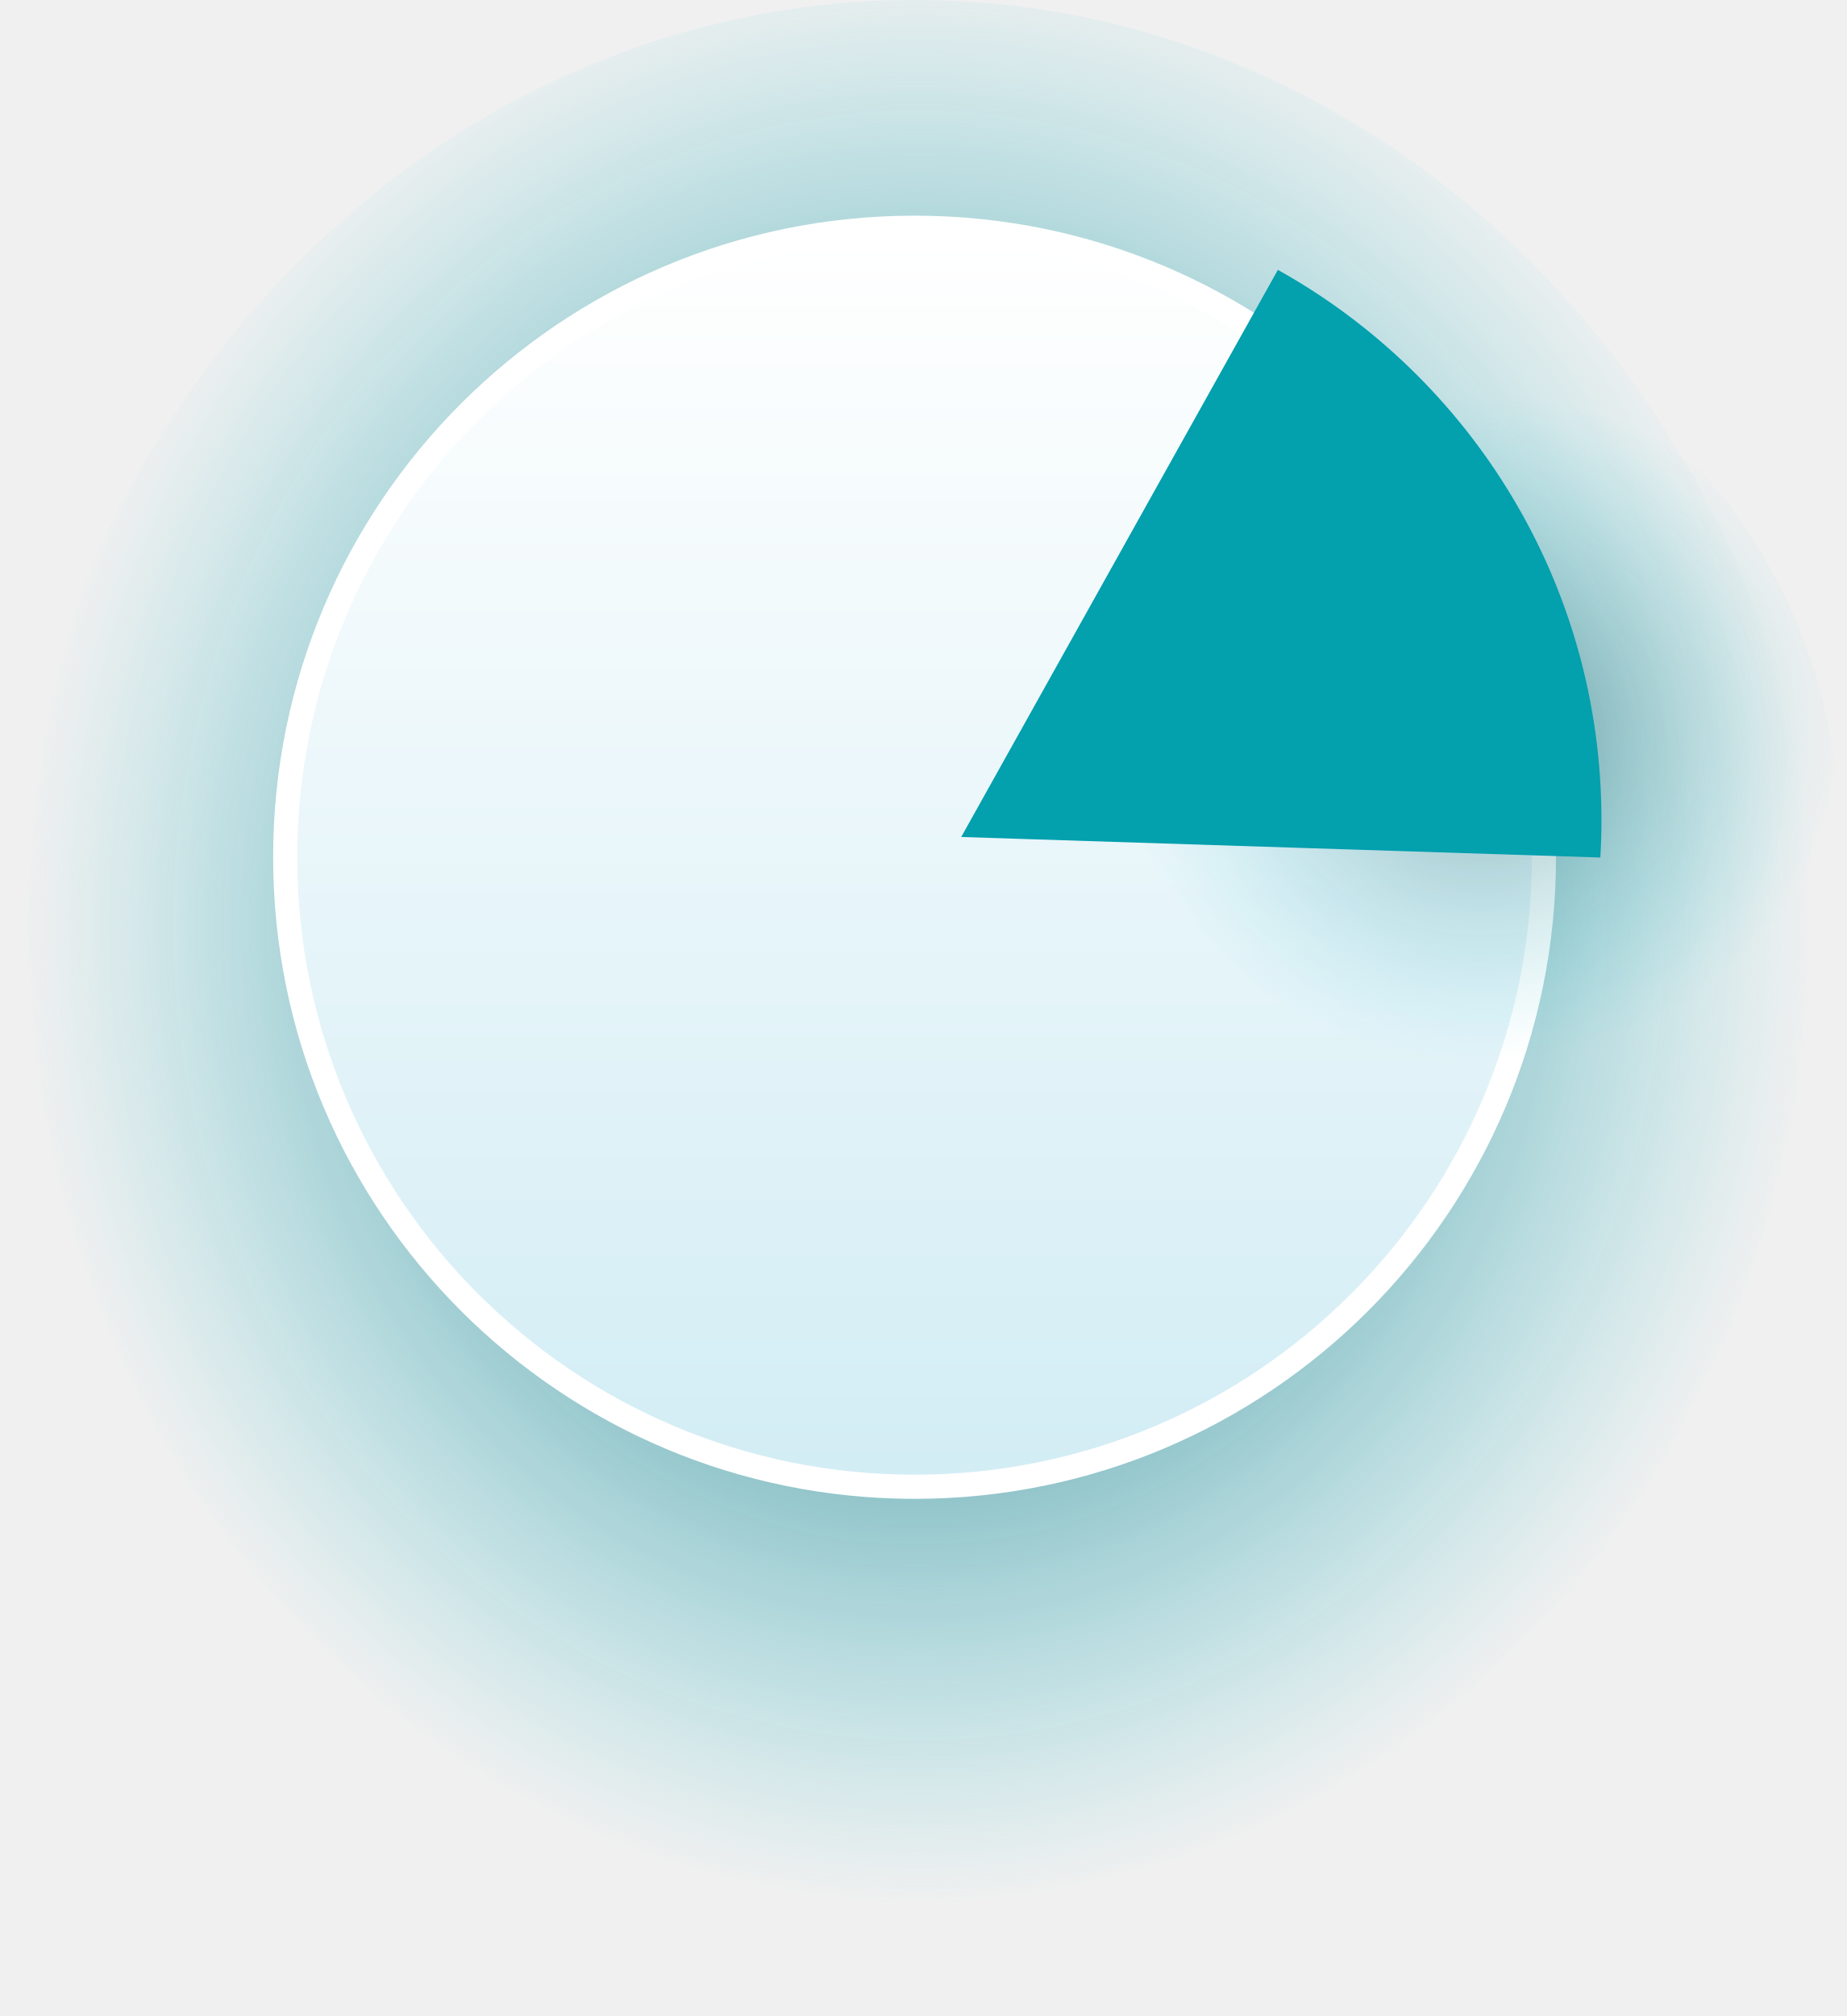
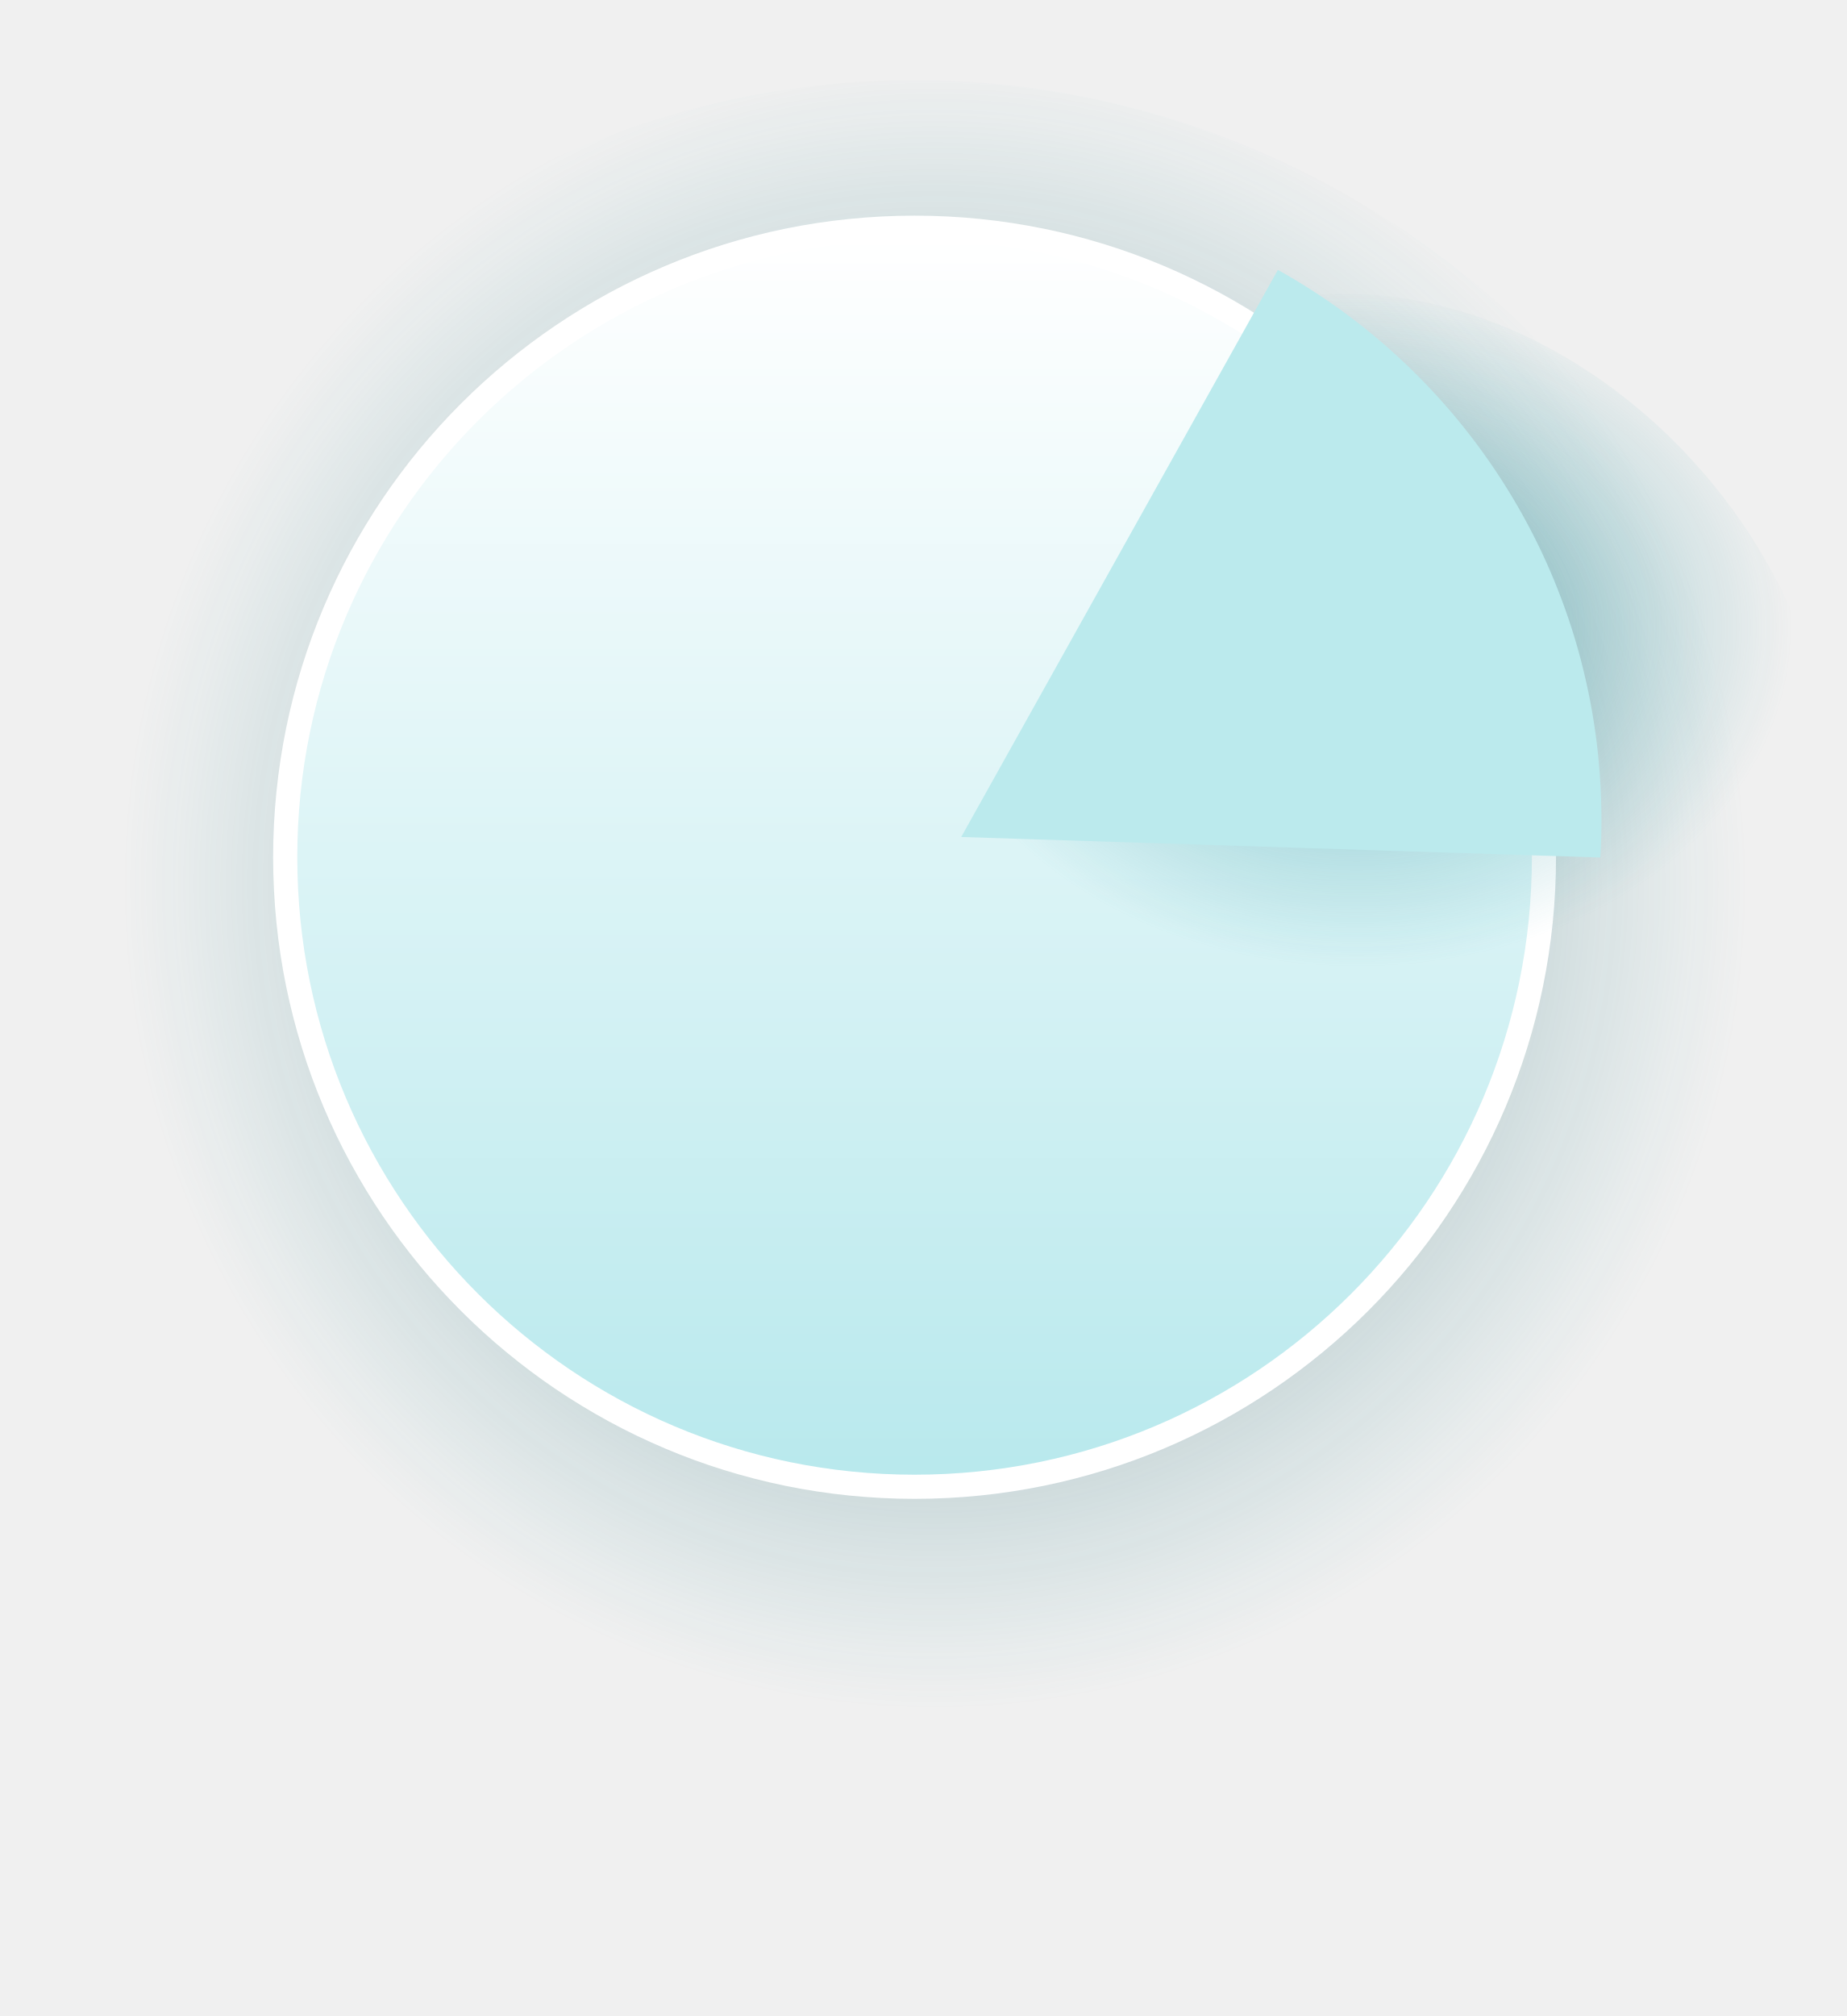
<svg xmlns="http://www.w3.org/2000/svg" viewBox="0 0 153 167" xml:space="preserve" style="fill-rule:evenodd;clip-rule:evenodd;stroke-linecap:square;stroke-linejoin:round;stroke-miterlimit:1.5">
-   <ellipse cx="75.78" cy="83.091" rx="75.78" ry="83.091" style="fill:url(#_Radial1)" />
-   <circle cx="75.78" cy="71.012" r="52.148" style="fill:url(#_Linear2);stroke:#fff;stroke-width:2px" />
+   <ellipse cx="75.78" cy="86.912" rx="75.78" ry="80.27" style="fill:url(#_gverseRadial61);" />
+   <circle cx="75.78" cy="71.012" r="52.148" style="fill:url(#_gverseLinear62);stroke:white;stroke-width:2px;" />
  <g id="wedge">
-     <path d="m106.575 24.754-36.104 63.13 78.306 2.863c.079-1.343-.391-2.795.119-4.059 13.964-34.658-16.377-66.329-42.321-61.934Z" style="fill:url(#_Radial3)" />
-     <path d="M105.882 22.356 79.645 69.334l52.957 1.7c.061-1.025.091-2.057.091-3.097 0-19.588-10.823-36.668-26.811-45.581Z" style="fill:#03a0ae" />
+     <path d="M106.575,24.754l-36.104,63.13l78.306,2.863c0.079,-1.343 -0.391,-2.795 0.119,-4.059c13.964,-34.658 -16.377,-66.329 -42.321,-61.934Z" style="fill:url(#_gverseRadial63);" />
+     <path d="M105.882,22.356l-26.237,46.978l52.957,1.7c0.061,-1.025 0.091,-2.057 0.091,-3.097c0,-19.588 -10.823,-36.668 -26.811,-45.581Z" style="fill:#BBEAED;" />
  </g>
  <defs>
-     <radialGradient id="_Radial1" cx="0" cy="0" r="1" gradientUnits="userSpaceOnUse" gradientTransform="matrix(-74.4339 0 0 -81.6155 76.133 76.62)">
-       <stop offset="0" style="stop-color:#013a40;stop-opacity:1" />
-       <stop offset="1" style="stop-color:#1ac1d2;stop-opacity:0" />
+     <radialGradient id="_gverseRadial61" cx="0" cy="0" r="1" gradientUnits="userSpaceOnUse" gradientTransform="matrix(-67.0708,1.10375,-1.20673,-68.4334,77.4246,73.2423)">
+       <stop offset="0" style="stop-color:black;stop-opacity:0.6" />
+       <stop offset="1" style="stop-color:#2996A2;stop-opacity:0" />
    </radialGradient>
-     <radialGradient id="_Radial3" cx="0" cy="0" r="1" gradientUnits="userSpaceOnUse" gradientTransform="matrix(-29.9312 0 0 -27.4651 122.713 60.3)">
-       <stop offset="0" style="stop-color:#013a40;stop-opacity:.4" />
-       <stop offset="1" style="stop-color:#1ac1d2;stop-opacity:0" />
+     <linearGradient id="_gverseLinear62" x1="0" y1="0" x2="1" y2="0" gradientUnits="userSpaceOnUse" gradientTransform="matrix(-3.86521e-14,100.957,-100.957,-3.86521e-14,82.065,20.021)">
+       <stop offset="0" style="stop-color:white;stop-opacity:1" />
+       <stop offset="1" style="stop-color:#B9E9ED;stop-opacity:1" />
+     </linearGradient>
+     <radialGradient id="_gverseRadial63" cx="0" cy="0" r="1" gradientUnits="userSpaceOnUse" gradientTransform="matrix(-36.2644,0.456536,-0.652462,-28.3055,112.334,51.8915)">
+       <stop offset="0" style="stop-color:#258A95;stop-opacity:0.6" />
+       <stop offset="1" style="stop-color:#2996A2;stop-opacity:0" />
    </radialGradient>
-     <linearGradient id="_Linear2" x1="0" y1="0" x2="1" y2="0" gradientUnits="userSpaceOnUse" gradientTransform="rotate(90 31.022 51.043) scale(100.957)">
-       <stop offset="0" style="stop-color:white;stop-opacity:1" />
-       <stop offset="1" style="stop-color:#d3edf5;stop-opacity:1" />
-     </linearGradient>
  </defs>
  <style>
-     #wedge {
-         transform: scale(1);
-         transition: all 0.5s ease;
-         transform-origin: center;
-     }
-     svg:hover #wedge {
-         transform: scale(1.1); 
-         transition: all 0.5s ease;
-     }
-   </style>
+         #wedge {
+             transform: scale(1);
+             transition: all 0.5s ease;
+             transform-origin: center;
+         }
+         svg:hover #wedge {
+             transform: scale(1.1); 
+             transition: all 0.5s ease;
+         }
+     </style>
</svg>
